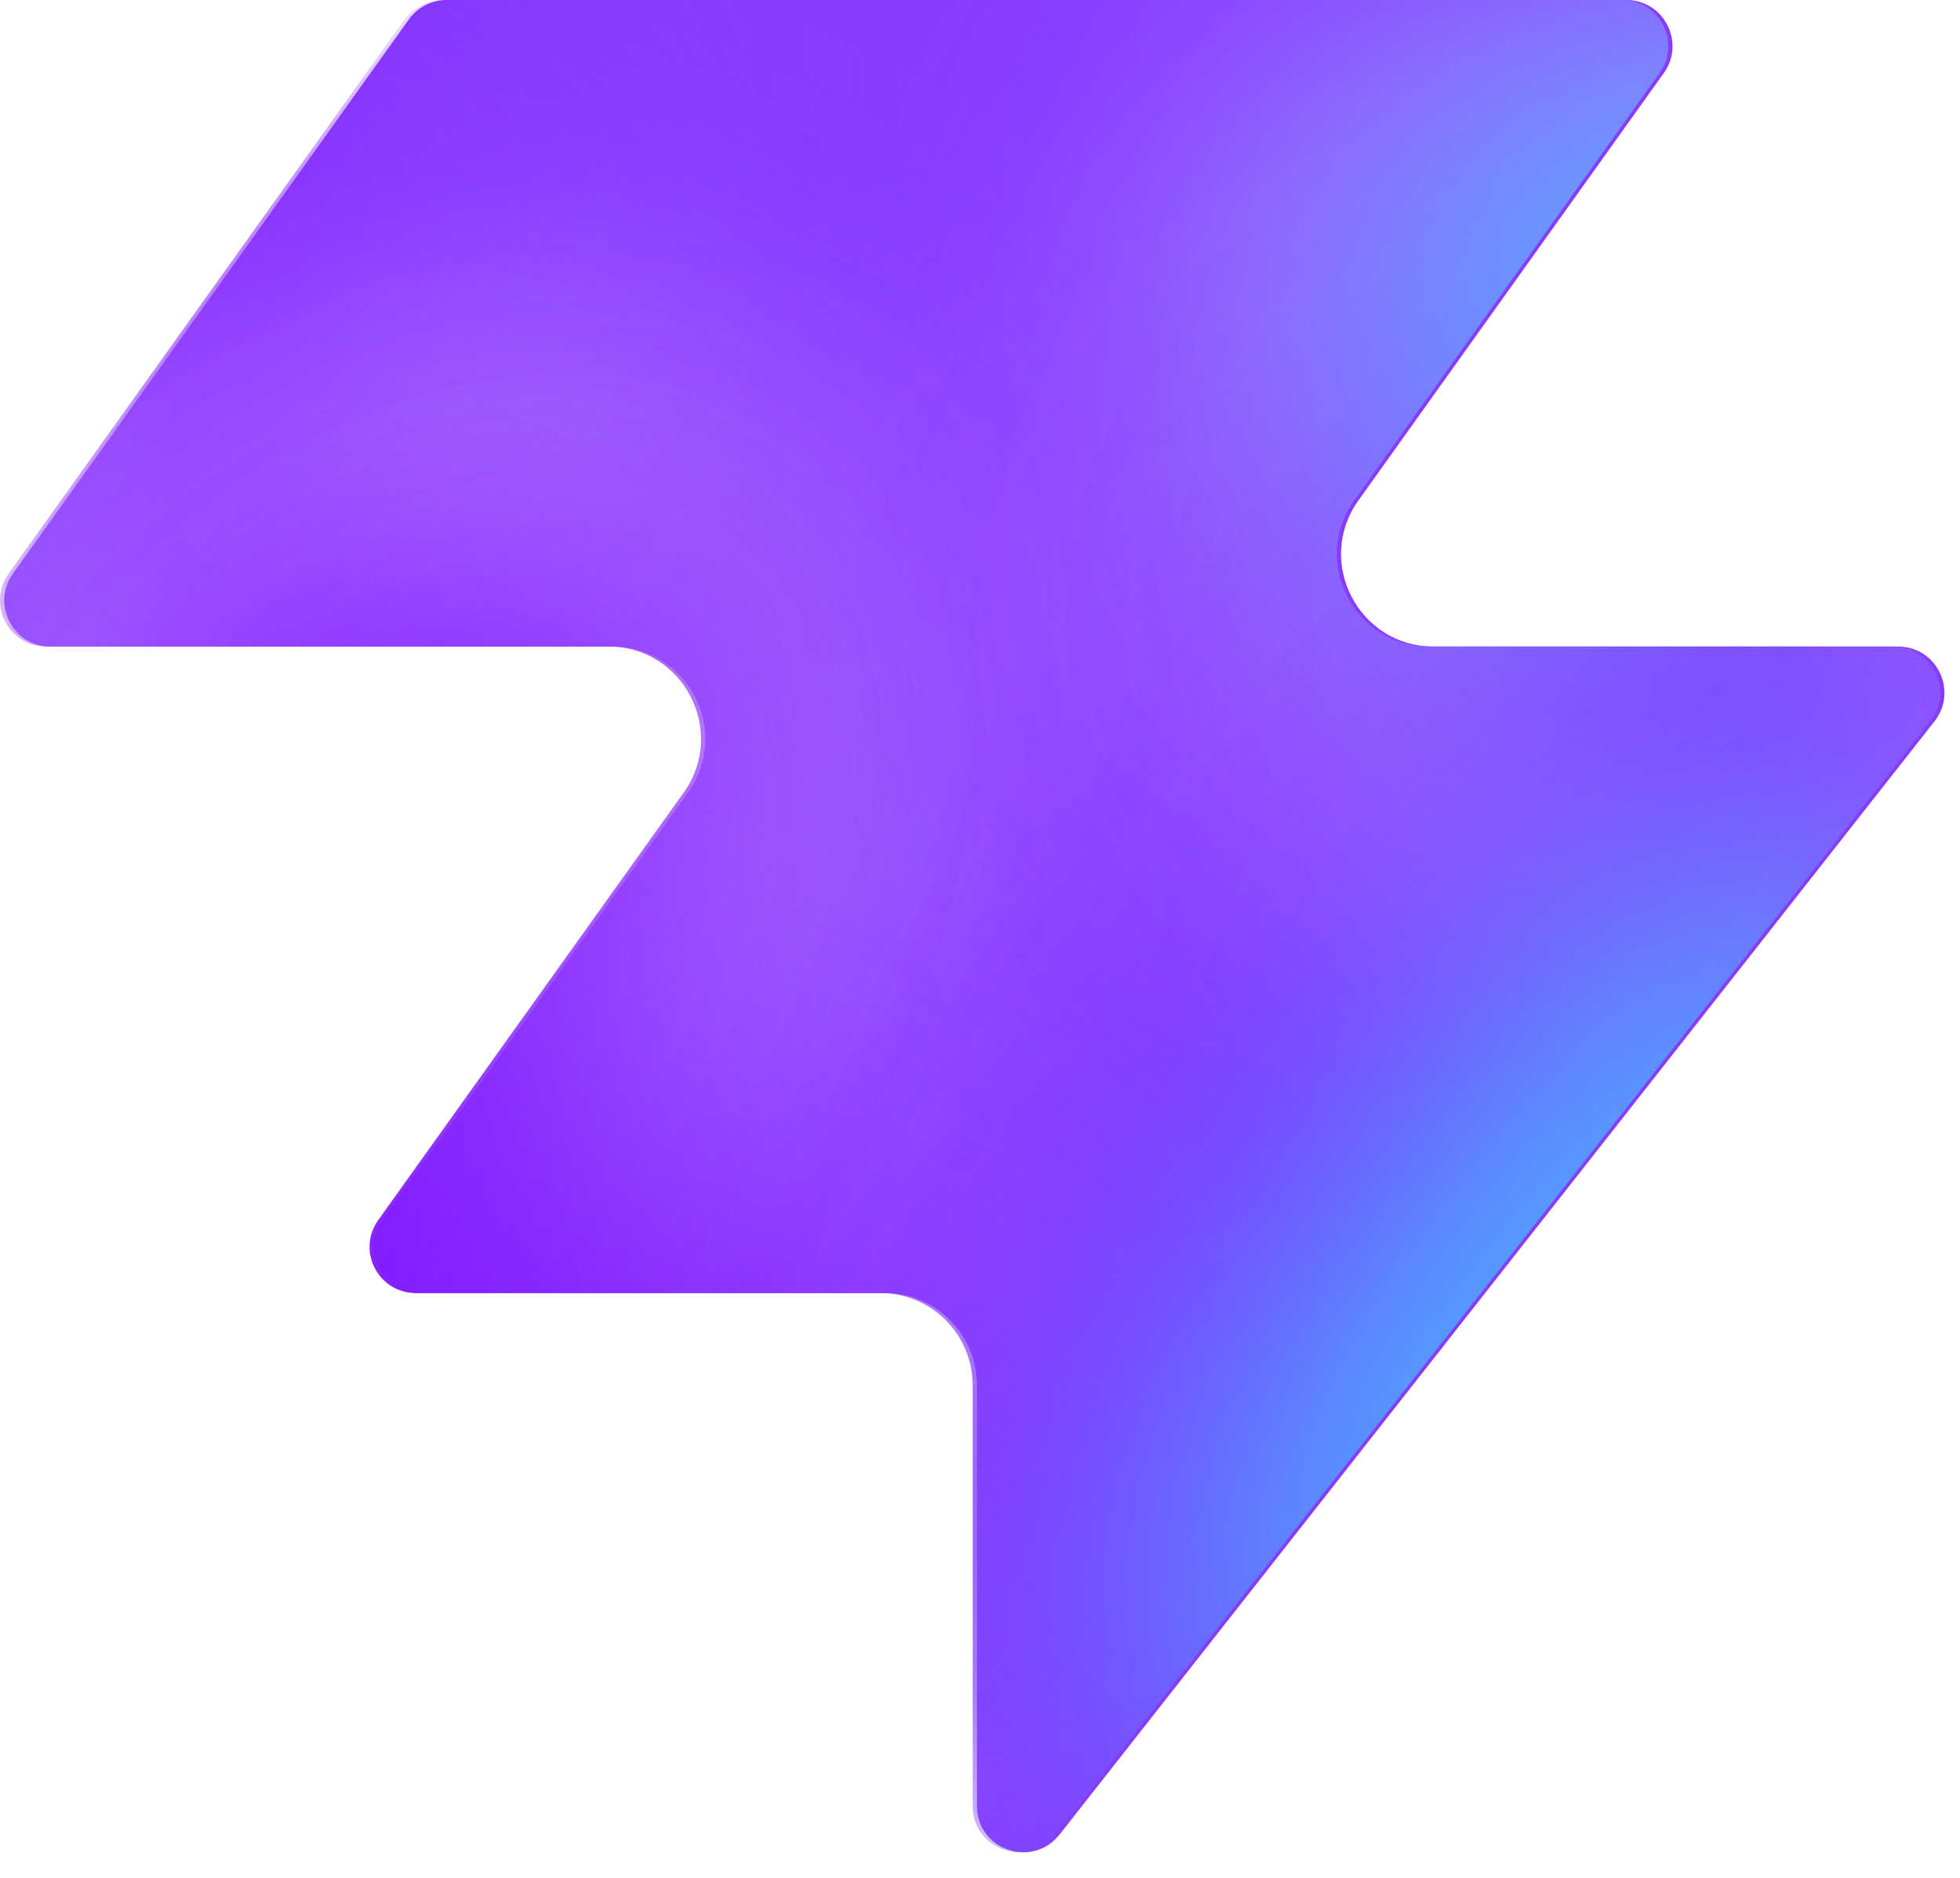
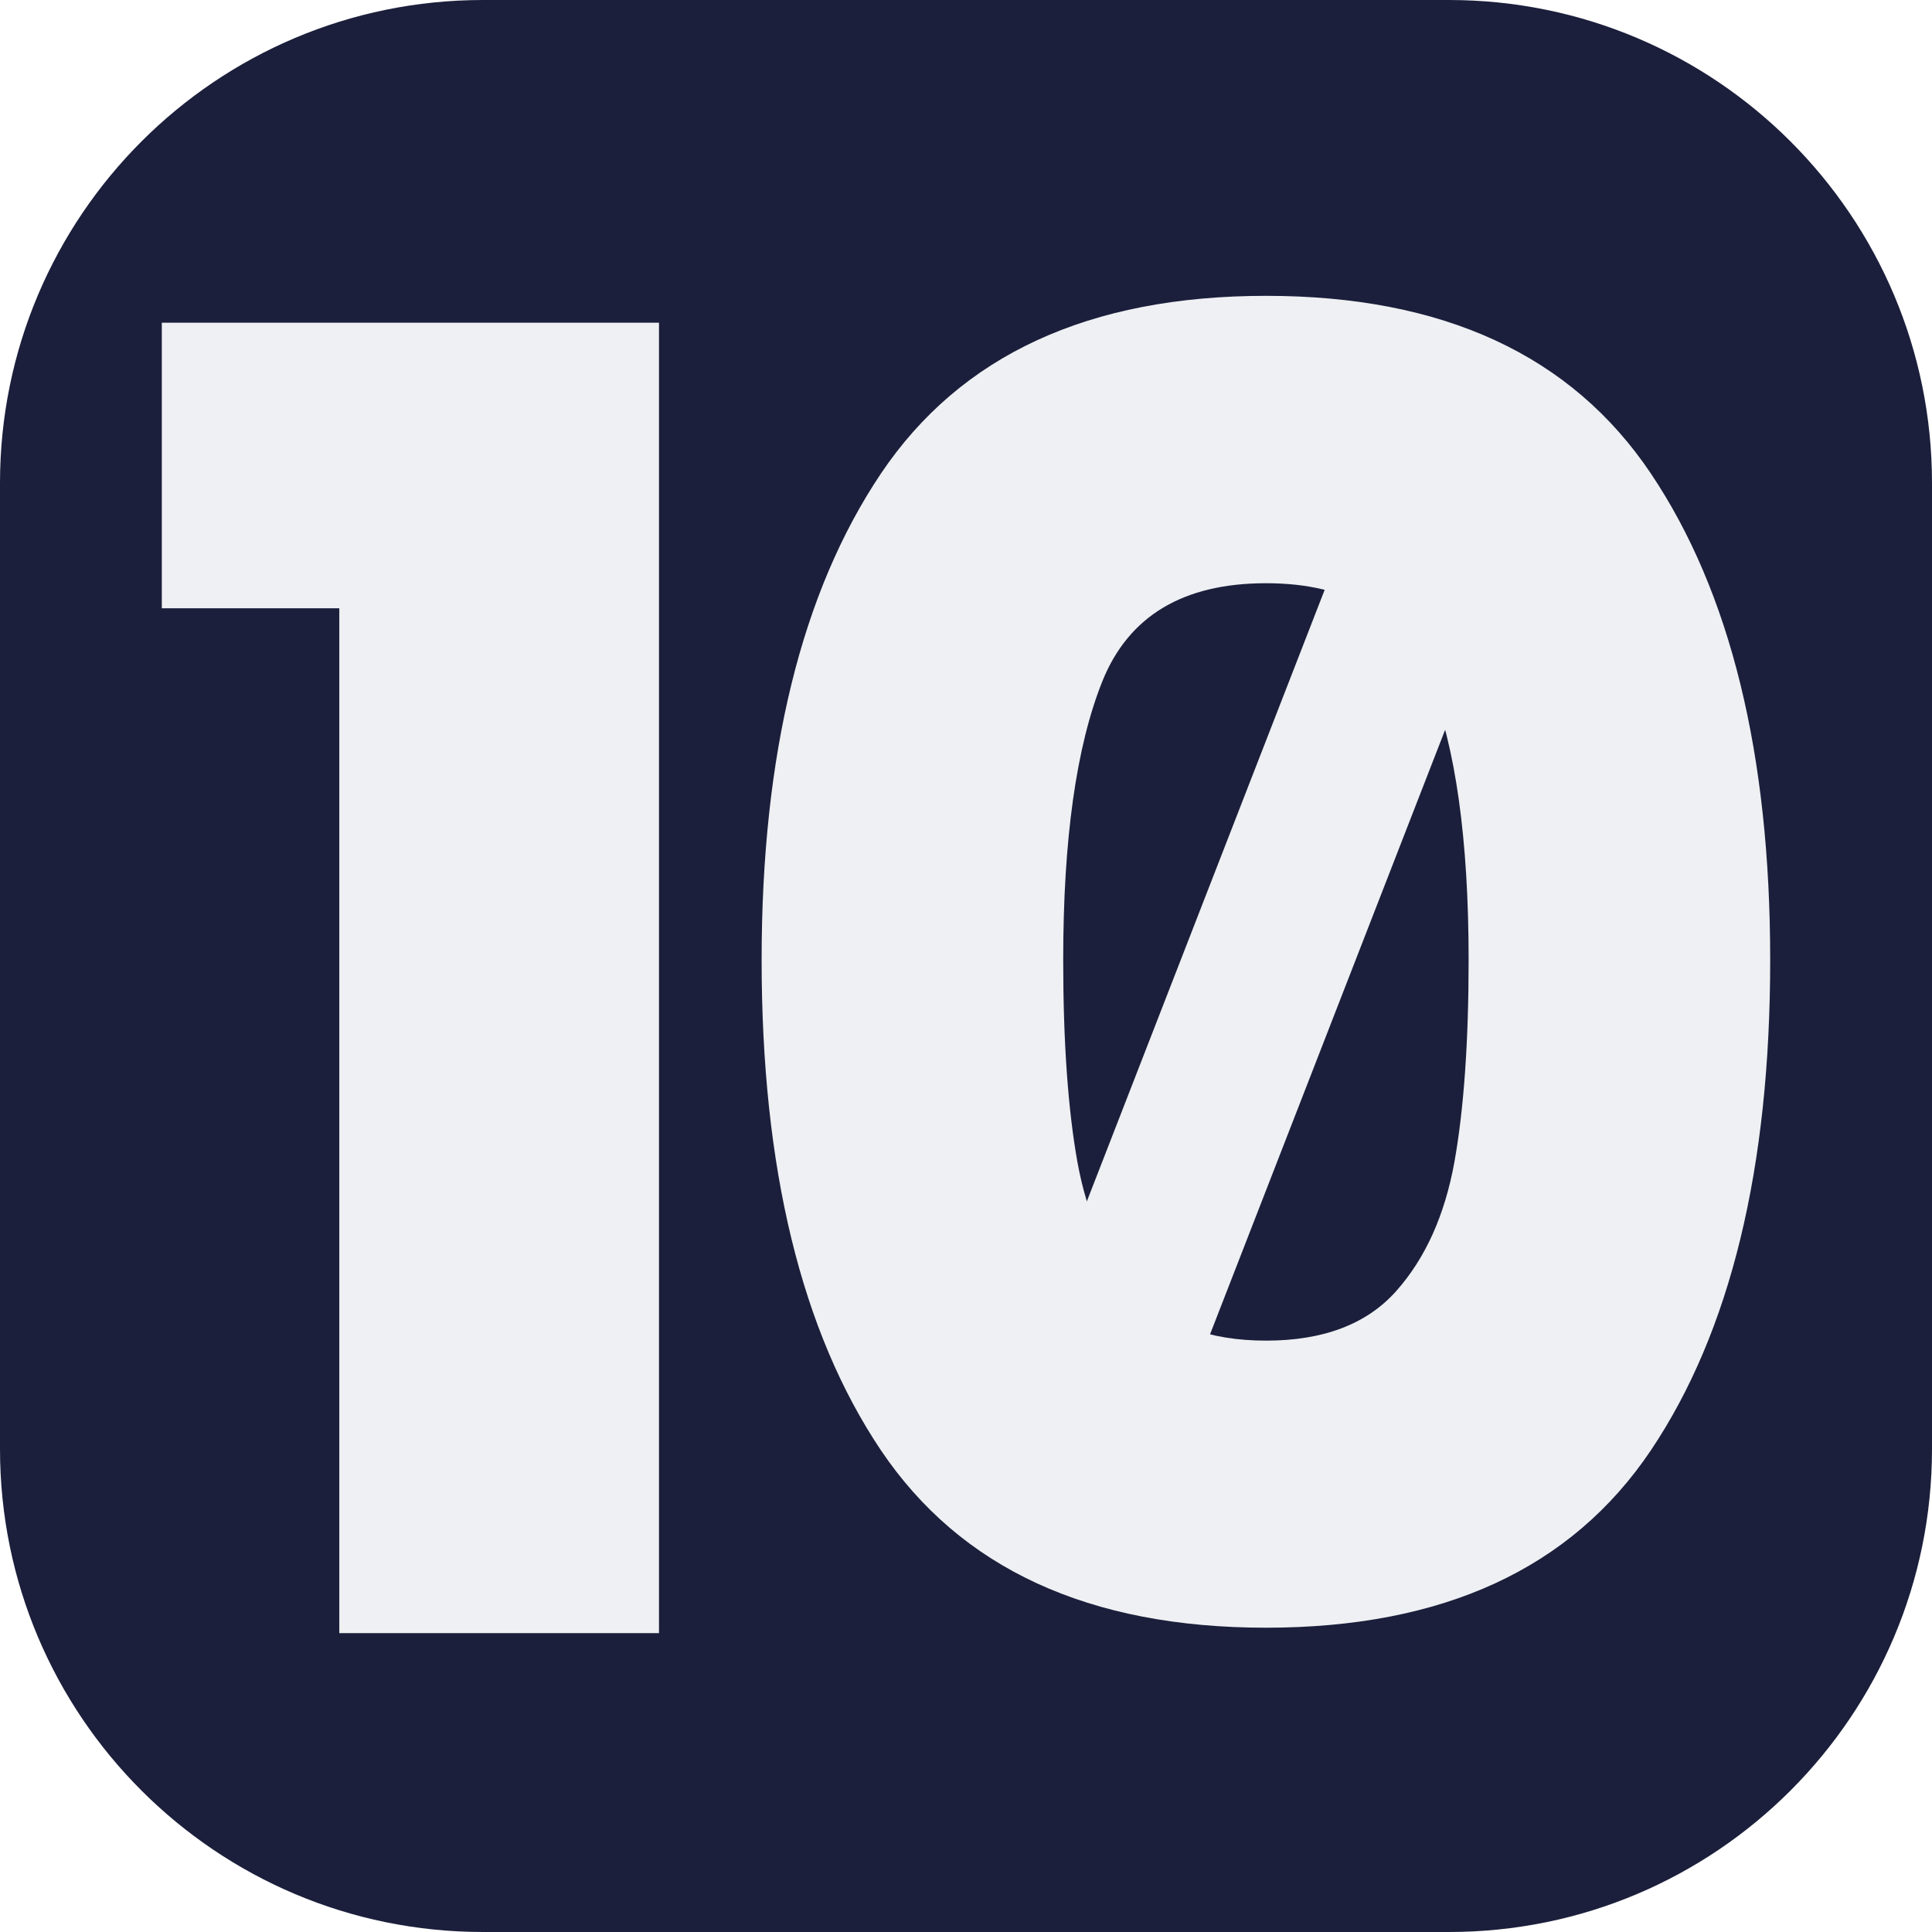
- <svg xmlns="http://www.w3.org/2000/svg" width="48" height="46" fill="none" viewBox="0 0 48 46">
-   <path fill="#863bff" d="M25.946 44.938c-.664.845-2.021.375-2.021-.698V33.937a2.26 2.26 0 0 0-2.262-2.262H10.287c-.92 0-1.456-1.04-.92-1.788l7.48-10.471c1.07-1.497 0-3.578-1.842-3.578H1.237c-.92 0-1.456-1.04-.92-1.788L10.013.474c.214-.297.556-.474.92-.474h28.894c.92 0 1.456 1.04.92 1.788l-7.48 10.471c-1.07 1.498 0 3.579 1.842 3.579h11.377c.943 0 1.473 1.088.89 1.83L25.947 44.94z" style="fill:#863bff;fill:color(display-p3 .525 .23 1);fill-opacity:1" />
-   <mask id="a" width="48" height="46" x="0" y="0" maskUnits="userSpaceOnUse" style="mask-type:alpha">
-     <path fill="#000" d="M25.842 44.938c-.664.844-2.021.375-2.021-.698V33.937a2.26 2.26 0 0 0-2.262-2.262H10.183c-.92 0-1.456-1.04-.92-1.788l7.48-10.471c1.07-1.498 0-3.579-1.842-3.579H1.133c-.92 0-1.456-1.04-.92-1.787L9.91.473c.214-.297.556-.474.92-.474h28.894c.92 0 1.456 1.04.92 1.788l-7.48 10.471c-1.07 1.498 0 3.578 1.842 3.578h11.377c.943 0 1.473 1.088.89 1.832L25.843 44.94z" style="fill:#000;fill-opacity:1" />
-   </mask>
-   <g mask="url(#a)">
-     <g filter="url(#b)">
-       <ellipse cx="5.508" cy="14.704" fill="#ede6ff" rx="5.508" ry="14.704" style="fill:#ede6ff;fill:color(display-p3 .927 .903 1);fill-opacity:1" transform="matrix(.00324 1 1 -.00324 -4.47 31.516)" />
-     </g>
-     <g filter="url(#c)">
-       <ellipse cx="10.399" cy="29.851" fill="#ede6ff" rx="10.399" ry="29.851" style="fill:#ede6ff;fill:color(display-p3 .927 .903 1);fill-opacity:1" transform="matrix(.00324 1 1 -.00324 -39.328 7.883)" />
-     </g>
-     <g filter="url(#d)">
-       <ellipse cx="5.508" cy="30.487" fill="#7e14ff" rx="5.508" ry="30.487" style="fill:#7e14ff;fill:color(display-p3 .492 .077 1);fill-opacity:1" transform="rotate(89.814 -25.913 -14.639)scale(1 -1)" />
-     </g>
-     <g filter="url(#e)">
-       <ellipse cx="5.508" cy="30.599" fill="#7e14ff" rx="5.508" ry="30.599" style="fill:#7e14ff;fill:color(display-p3 .492 .077 1);fill-opacity:1" transform="rotate(89.814 -32.644 -3.334)scale(1 -1)" />
-     </g>
-     <g filter="url(#f)">
-       <ellipse cx="5.508" cy="30.599" fill="#7e14ff" rx="5.508" ry="30.599" style="fill:#7e14ff;fill:color(display-p3 .492 .077 1);fill-opacity:1" transform="matrix(.00324 1 1 -.00324 -34.34 30.47)" />
-     </g>
-     <g filter="url(#g)">
-       <ellipse cx="14.072" cy="22.078" fill="#ede6ff" rx="14.072" ry="22.078" style="fill:#ede6ff;fill:color(display-p3 .927 .903 1);fill-opacity:1" transform="rotate(93.35 24.506 48.493)scale(-1 1)" />
-     </g>
-     <g filter="url(#h)">
-       <ellipse cx="3.47" cy="21.501" fill="#7e14ff" rx="3.47" ry="21.501" style="fill:#7e14ff;fill:color(display-p3 .492 .077 1);fill-opacity:1" transform="rotate(89.009 28.708 47.59)scale(-1 1)" />
-     </g>
-     <g filter="url(#i)">
-       <ellipse cx="3.47" cy="21.501" fill="#7e14ff" rx="3.47" ry="21.501" style="fill:#7e14ff;fill:color(display-p3 .492 .077 1);fill-opacity:1" transform="rotate(89.009 28.708 47.59)scale(-1 1)" />
-     </g>
-     <g filter="url(#j)">
-       <ellipse cx=".387" cy="8.972" fill="#7e14ff" rx="4.407" ry="29.108" style="fill:#7e14ff;fill:color(display-p3 .492 .077 1);fill-opacity:1" transform="rotate(39.51 .387 8.972)" />
-     </g>
-     <g filter="url(#k)">
-       <ellipse cx="47.523" cy="-6.092" fill="#7e14ff" rx="4.407" ry="29.108" style="fill:#7e14ff;fill:color(display-p3 .492 .077 1);fill-opacity:1" transform="rotate(37.892 47.523 -6.092)" />
-     </g>
-     <g filter="url(#l)">
-       <ellipse cx="41.412" cy="6.333" fill="#47bfff" rx="5.971" ry="9.665" style="fill:#47bfff;fill:color(display-p3 .28 .748 1);fill-opacity:1" transform="rotate(37.892 41.412 6.333)" />
-     </g>
-     <g filter="url(#m)">
-       <ellipse cx="-1.879" cy="38.332" fill="#7e14ff" rx="4.407" ry="29.108" style="fill:#7e14ff;fill:color(display-p3 .492 .077 1);fill-opacity:1" transform="rotate(37.892 -1.88 38.332)" />
-     </g>
-     <g filter="url(#n)">
-       <ellipse cx="-1.879" cy="38.332" fill="#7e14ff" rx="4.407" ry="29.108" style="fill:#7e14ff;fill:color(display-p3 .492 .077 1);fill-opacity:1" transform="rotate(37.892 -1.88 38.332)" />
-     </g>
-     <g filter="url(#o)">
-       <ellipse cx="35.651" cy="29.907" fill="#7e14ff" rx="4.407" ry="29.108" style="fill:#7e14ff;fill:color(display-p3 .492 .077 1);fill-opacity:1" transform="rotate(37.892 35.651 29.907)" />
-     </g>
-     <g filter="url(#p)">
-       <ellipse cx="38.418" cy="32.4" fill="#47bfff" rx="5.971" ry="15.297" style="fill:#47bfff;fill:color(display-p3 .28 .748 1);fill-opacity:1" transform="rotate(37.892 38.418 32.4)" />
-     </g>
+ <svg xmlns="http://www.w3.org/2000/svg" viewBox="0 0 64 64" role="img" aria-label="io">
+   <style>
+     .bg { fill: #1b1f3b; }
+     .ink { fill: #eef0f3; }
+     .slash { fill: none; stroke: #eef0f3; stroke-width: 5.4; }
+     @media (prefers-color-scheme: dark) {
+       .bg { fill: #ecedf5; }
+       .ink { fill: #10121c; }
+       .slash { stroke: #10121c; }
+     }
+   </style>
+   <rect class="bg" width="64" height="64" rx="16" />
+   <g transform="translate(0 1.3)">
+     <path class="ink" d="M5.36 18.85V9.39H21.83V52.8H11.24V18.85Z" />
+     <path class="ink" fill-rule="evenodd" d="M41.94 8.5Q50.74 8.5 54.69 14.39Q58.64 20.28 58.64 30.5Q58.64 40.85 54.69 46.74Q50.74 52.62 41.94 52.62Q33.14 52.62 29.18 46.74Q25.23 40.85 25.23 30.5Q25.23 20.28 29.18 14.39Q33.14 8.5 41.94 8.5ZM41.94 18.02Q37.83 18.02 36.52 21.26Q35.22 24.5 35.22 30.5Q35.22 34.55 35.69 37.19Q36.17 39.84 37.62 41.47Q39.08 43.11 41.94 43.11Q44.79 43.11 46.25 41.47Q47.7 39.84 48.18 37.19Q48.65 34.55 48.65 30.5Q48.65 24.5 47.35 21.26Q46.04 18.02 41.94 18.02Z" />
+     <path class="slash" d="M37.04 43.28L46.84 18.08" />
  </g>
-   <defs>
-     <filter id="b" width="60.045" height="41.654" x="-19.77" y="16.149" color-interpolation-filters="sRGB" filterUnits="userSpaceOnUse">
-       <feFlood flood-opacity="0" result="BackgroundImageFix" />
-       <feBlend in="SourceGraphic" in2="BackgroundImageFix" result="shape" />
-       <feGaussianBlur result="effect1_foregroundBlur_2002_17158" stdDeviation="7.659" />
-     </filter>
-     <filter id="c" width="90.34" height="51.437" x="-54.613" y="-7.533" color-interpolation-filters="sRGB" filterUnits="userSpaceOnUse">
-       <feFlood flood-opacity="0" result="BackgroundImageFix" />
-       <feBlend in="SourceGraphic" in2="BackgroundImageFix" result="shape" />
-       <feGaussianBlur result="effect1_foregroundBlur_2002_17158" stdDeviation="7.659" />
-     </filter>
-     <filter id="d" width="79.355" height="29.4" x="-49.64" y="2.03" color-interpolation-filters="sRGB" filterUnits="userSpaceOnUse">
-       <feFlood flood-opacity="0" result="BackgroundImageFix" />
-       <feBlend in="SourceGraphic" in2="BackgroundImageFix" result="shape" />
-       <feGaussianBlur result="effect1_foregroundBlur_2002_17158" stdDeviation="4.596" />
-     </filter>
-     <filter id="e" width="79.579" height="29.4" x="-45.045" y="20.029" color-interpolation-filters="sRGB" filterUnits="userSpaceOnUse">
-       <feFlood flood-opacity="0" result="BackgroundImageFix" />
-       <feBlend in="SourceGraphic" in2="BackgroundImageFix" result="shape" />
-       <feGaussianBlur result="effect1_foregroundBlur_2002_17158" stdDeviation="4.596" />
-     </filter>
-     <filter id="f" width="79.579" height="29.4" x="-43.513" y="21.178" color-interpolation-filters="sRGB" filterUnits="userSpaceOnUse">
-       <feFlood flood-opacity="0" result="BackgroundImageFix" />
-       <feBlend in="SourceGraphic" in2="BackgroundImageFix" result="shape" />
-       <feGaussianBlur result="effect1_foregroundBlur_2002_17158" stdDeviation="4.596" />
-     </filter>
-     <filter id="g" width="74.749" height="58.852" x="15.756" y="-17.901" color-interpolation-filters="sRGB" filterUnits="userSpaceOnUse">
-       <feFlood flood-opacity="0" result="BackgroundImageFix" />
-       <feBlend in="SourceGraphic" in2="BackgroundImageFix" result="shape" />
-       <feGaussianBlur result="effect1_foregroundBlur_2002_17158" stdDeviation="7.659" />
-     </filter>
-     <filter id="h" width="61.377" height="25.362" x="23.548" y="2.284" color-interpolation-filters="sRGB" filterUnits="userSpaceOnUse">
-       <feFlood flood-opacity="0" result="BackgroundImageFix" />
-       <feBlend in="SourceGraphic" in2="BackgroundImageFix" result="shape" />
-       <feGaussianBlur result="effect1_foregroundBlur_2002_17158" stdDeviation="4.596" />
-     </filter>
-     <filter id="i" width="61.377" height="25.362" x="23.548" y="2.284" color-interpolation-filters="sRGB" filterUnits="userSpaceOnUse">
-       <feFlood flood-opacity="0" result="BackgroundImageFix" />
-       <feBlend in="SourceGraphic" in2="BackgroundImageFix" result="shape" />
-       <feGaussianBlur result="effect1_foregroundBlur_2002_17158" stdDeviation="4.596" />
-     </filter>
-     <filter id="j" width="56.045" height="63.649" x="-27.636" y="-22.853" color-interpolation-filters="sRGB" filterUnits="userSpaceOnUse">
-       <feFlood flood-opacity="0" result="BackgroundImageFix" />
-       <feBlend in="SourceGraphic" in2="BackgroundImageFix" result="shape" />
-       <feGaussianBlur result="effect1_foregroundBlur_2002_17158" stdDeviation="4.596" />
-     </filter>
-     <filter id="k" width="54.814" height="64.646" x="20.116" y="-38.415" color-interpolation-filters="sRGB" filterUnits="userSpaceOnUse">
-       <feFlood flood-opacity="0" result="BackgroundImageFix" />
-       <feBlend in="SourceGraphic" in2="BackgroundImageFix" result="shape" />
-       <feGaussianBlur result="effect1_foregroundBlur_2002_17158" stdDeviation="4.596" />
-     </filter>
-     <filter id="l" width="33.541" height="35.313" x="24.641" y="-11.323" color-interpolation-filters="sRGB" filterUnits="userSpaceOnUse">
-       <feFlood flood-opacity="0" result="BackgroundImageFix" />
-       <feBlend in="SourceGraphic" in2="BackgroundImageFix" result="shape" />
-       <feGaussianBlur result="effect1_foregroundBlur_2002_17158" stdDeviation="4.596" />
-     </filter>
-     <filter id="m" width="54.814" height="64.646" x="-29.286" y="6.009" color-interpolation-filters="sRGB" filterUnits="userSpaceOnUse">
-       <feFlood flood-opacity="0" result="BackgroundImageFix" />
-       <feBlend in="SourceGraphic" in2="BackgroundImageFix" result="shape" />
-       <feGaussianBlur result="effect1_foregroundBlur_2002_17158" stdDeviation="4.596" />
-     </filter>
-     <filter id="n" width="54.814" height="64.646" x="-29.286" y="6.009" color-interpolation-filters="sRGB" filterUnits="userSpaceOnUse">
-       <feFlood flood-opacity="0" result="BackgroundImageFix" />
-       <feBlend in="SourceGraphic" in2="BackgroundImageFix" result="shape" />
-       <feGaussianBlur result="effect1_foregroundBlur_2002_17158" stdDeviation="4.596" />
-     </filter>
-     <filter id="o" width="54.814" height="64.646" x="8.244" y="-2.416" color-interpolation-filters="sRGB" filterUnits="userSpaceOnUse">
-       <feFlood flood-opacity="0" result="BackgroundImageFix" />
-       <feBlend in="SourceGraphic" in2="BackgroundImageFix" result="shape" />
-       <feGaussianBlur result="effect1_foregroundBlur_2002_17158" stdDeviation="4.596" />
-     </filter>
-     <filter id="p" width="39.409" height="43.623" x="18.713" y="10.588" color-interpolation-filters="sRGB" filterUnits="userSpaceOnUse">
-       <feFlood flood-opacity="0" result="BackgroundImageFix" />
-       <feBlend in="SourceGraphic" in2="BackgroundImageFix" result="shape" />
-       <feGaussianBlur result="effect1_foregroundBlur_2002_17158" stdDeviation="4.596" />
-     </filter>
-   </defs>
</svg>
